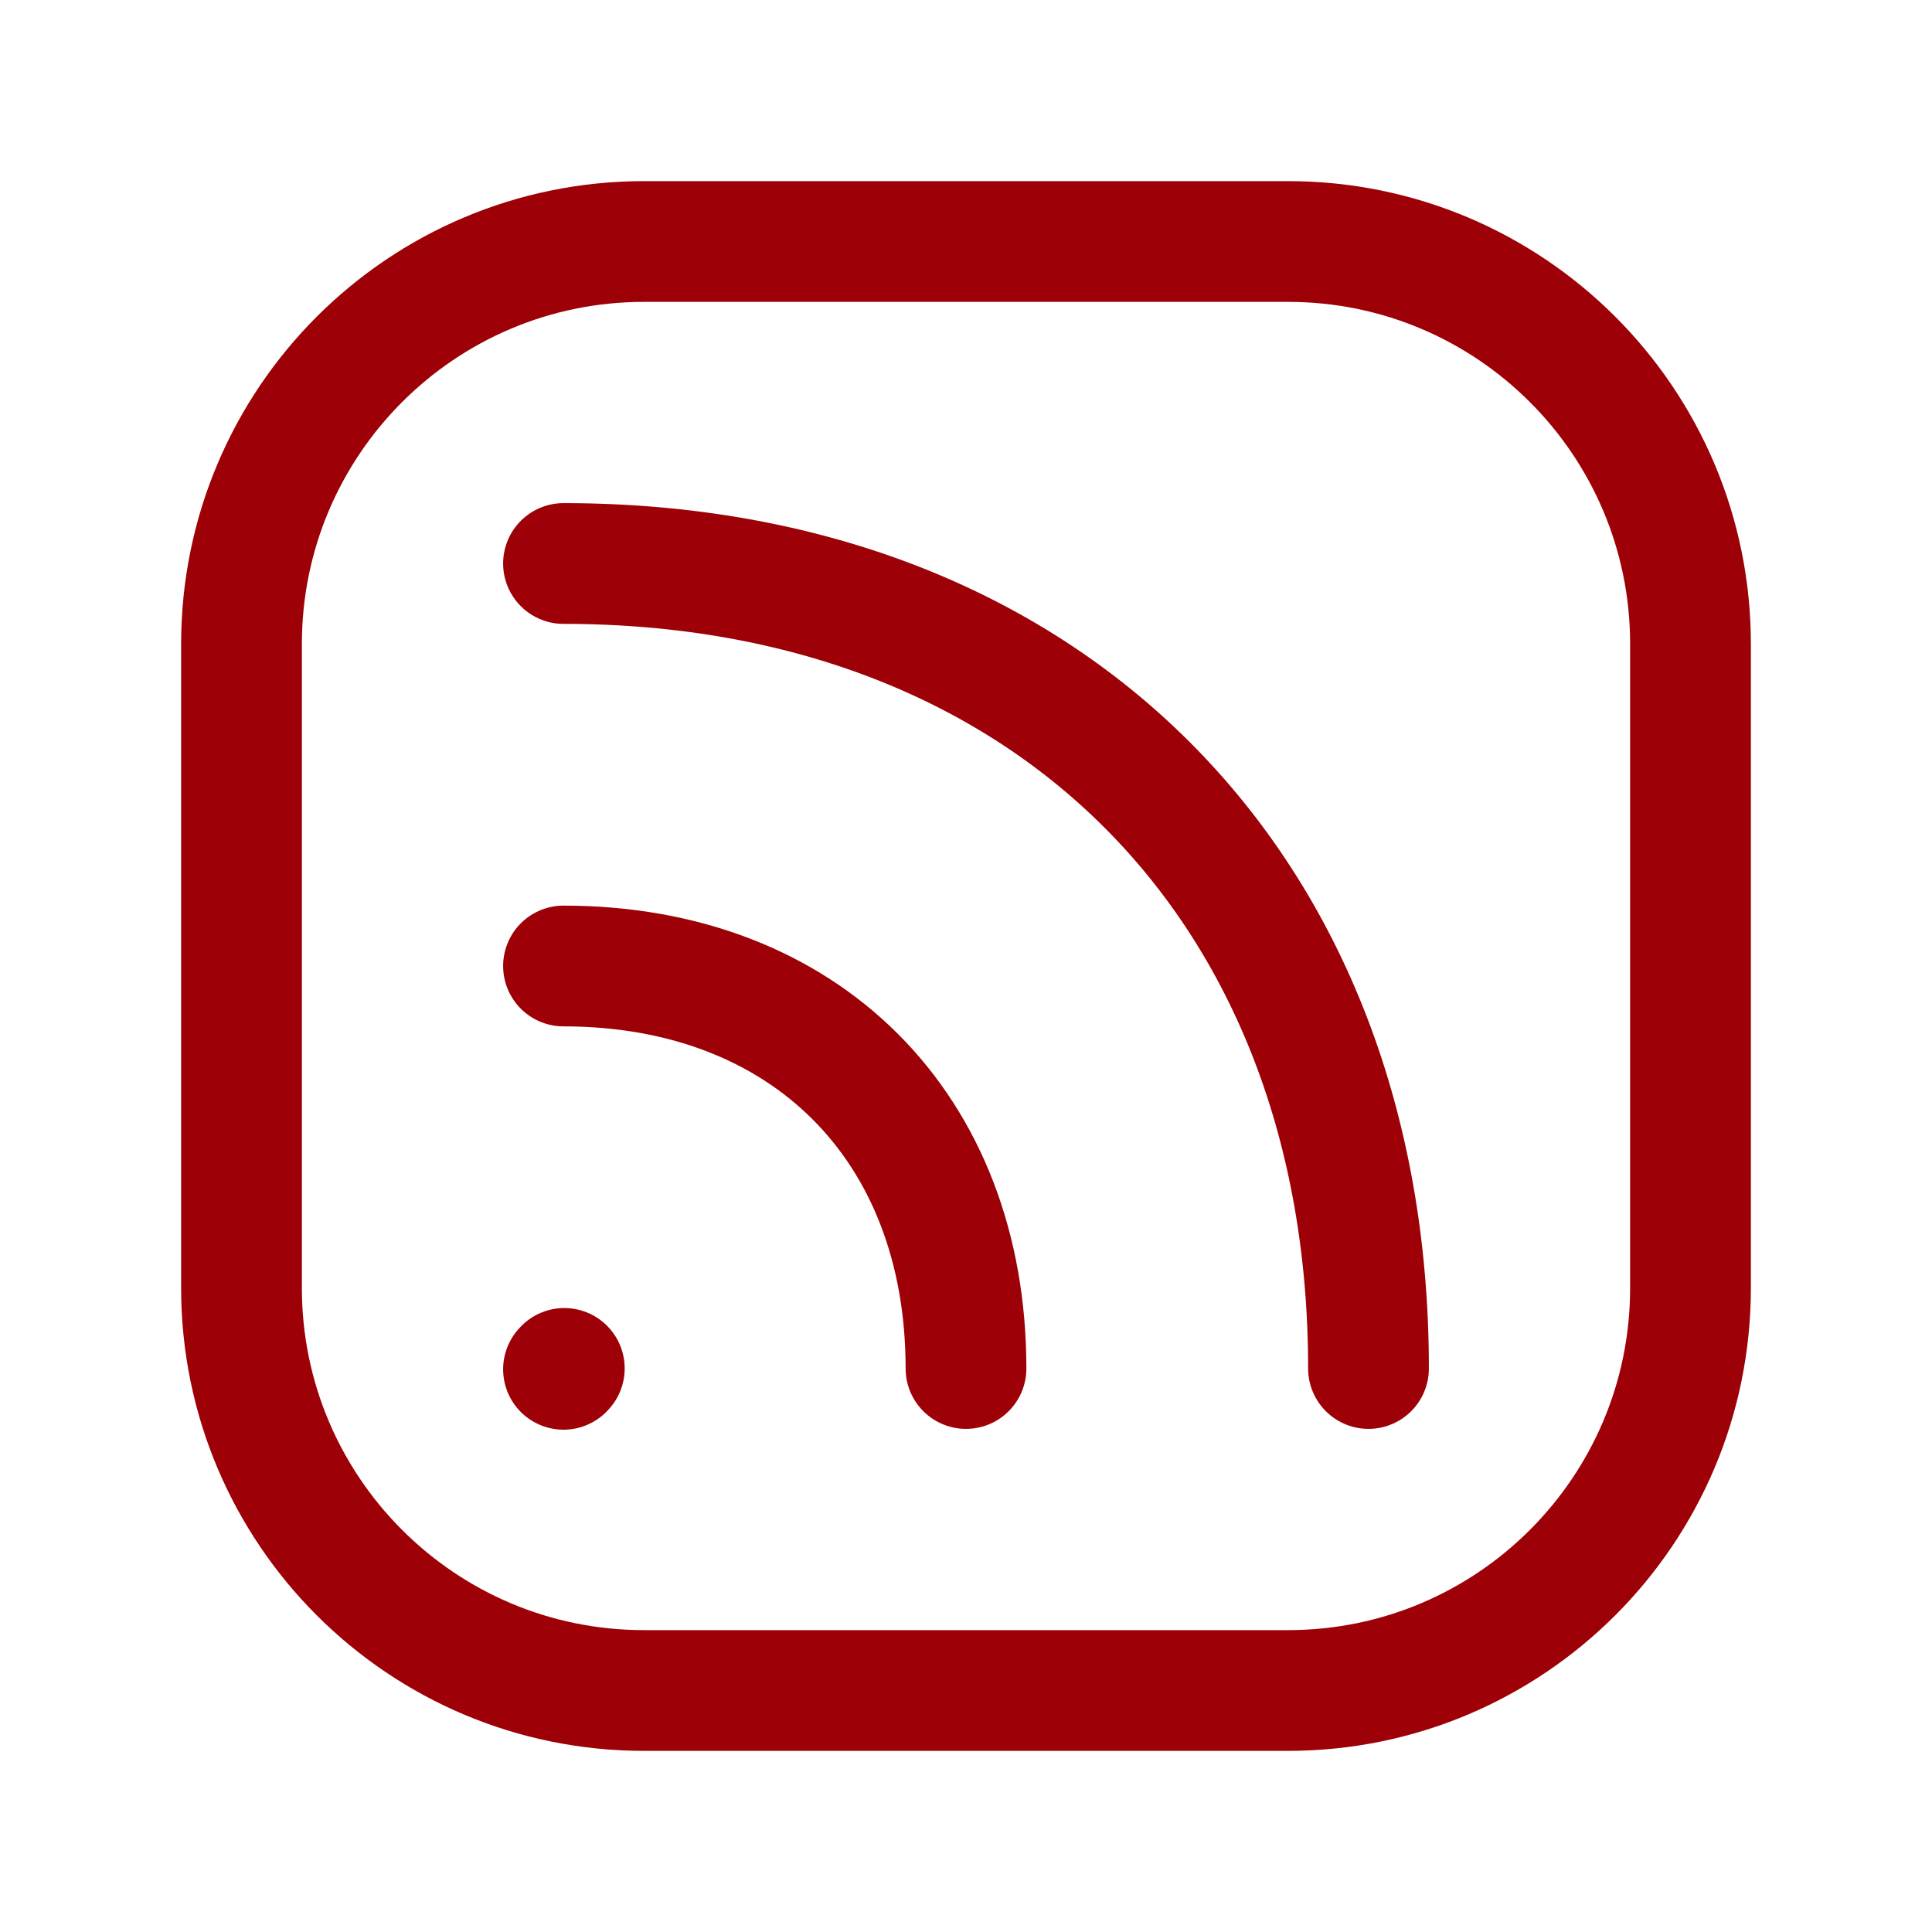
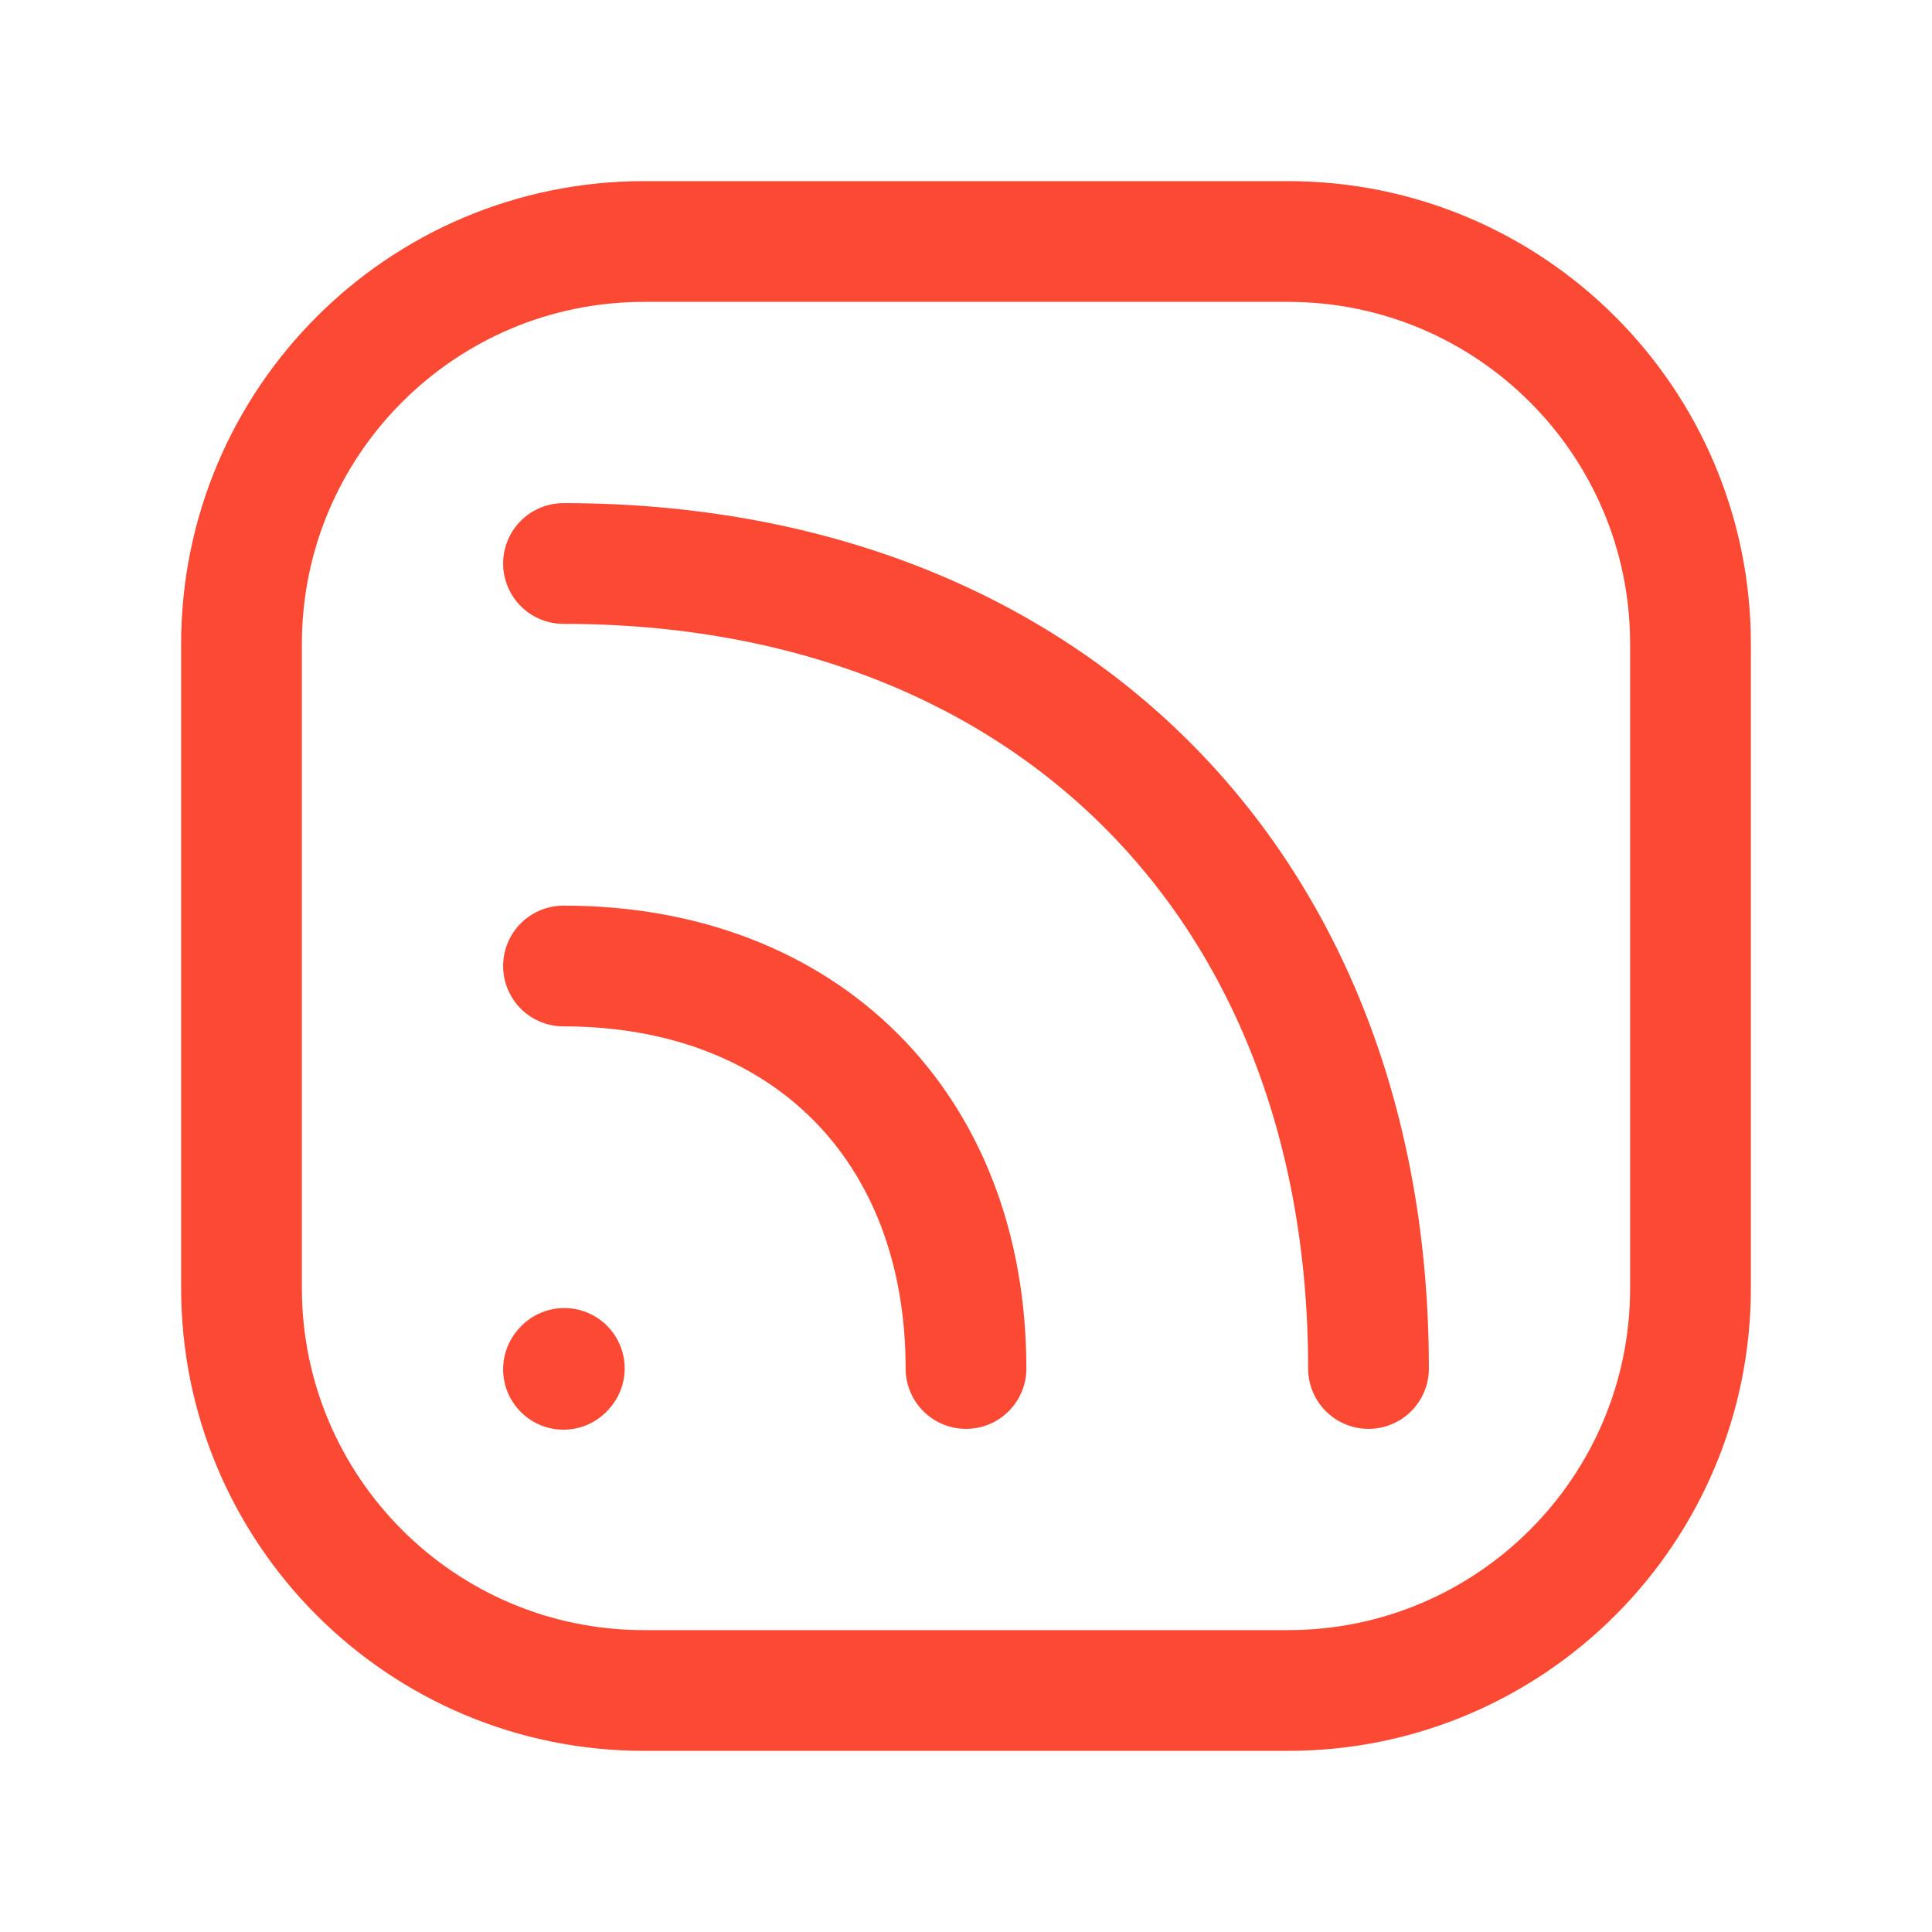
<svg xmlns="http://www.w3.org/2000/svg" width="24" height="24" stroke-width="1.5" viewBox="0 0 24 24" fill="none">
-   <path d="M12 17C12 14 10 12 7 12" stroke="#9D0006" stroke-linecap="round" stroke-linejoin="round" />
-   <path d="M17 17C17 11 13 7 7 7" stroke="#9D0006" stroke-linecap="round" stroke-linejoin="round" />
-   <path d="M7 17.01L7.01 16.999" stroke="#9D0006" stroke-linecap="round" stroke-linejoin="round" />
-   <path d="M21 8V16C21 18.761 18.761 21 16 21H8C5.239 21 3 18.761 3 16V8C3 5.239 5.239 3 8 3H16C18.761 3 21 5.239 21 8Z" stroke="#9D0006" stroke-linecap="round" stroke-linejoin="round" />
+   <path d="M12 17C12 14 10 12 7 12" stroke="#FB4934" stroke-linecap="round" stroke-linejoin="round" />
+   <path d="M17 17C17 11 13 7 7 7" stroke="#FB4934" stroke-linecap="round" stroke-linejoin="round" />
+   <path d="M7 17.01L7.01 16.999" stroke="#FB4934" stroke-linecap="round" stroke-linejoin="round" />
+   <path d="M21 8V16C21 18.761 18.761 21 16 21H8C5.239 21 3 18.761 3 16V8C3 5.239 5.239 3 8 3H16C18.761 3 21 5.239 21 8Z" stroke="#FB4934" stroke-linecap="round" stroke-linejoin="round" />
</svg>
